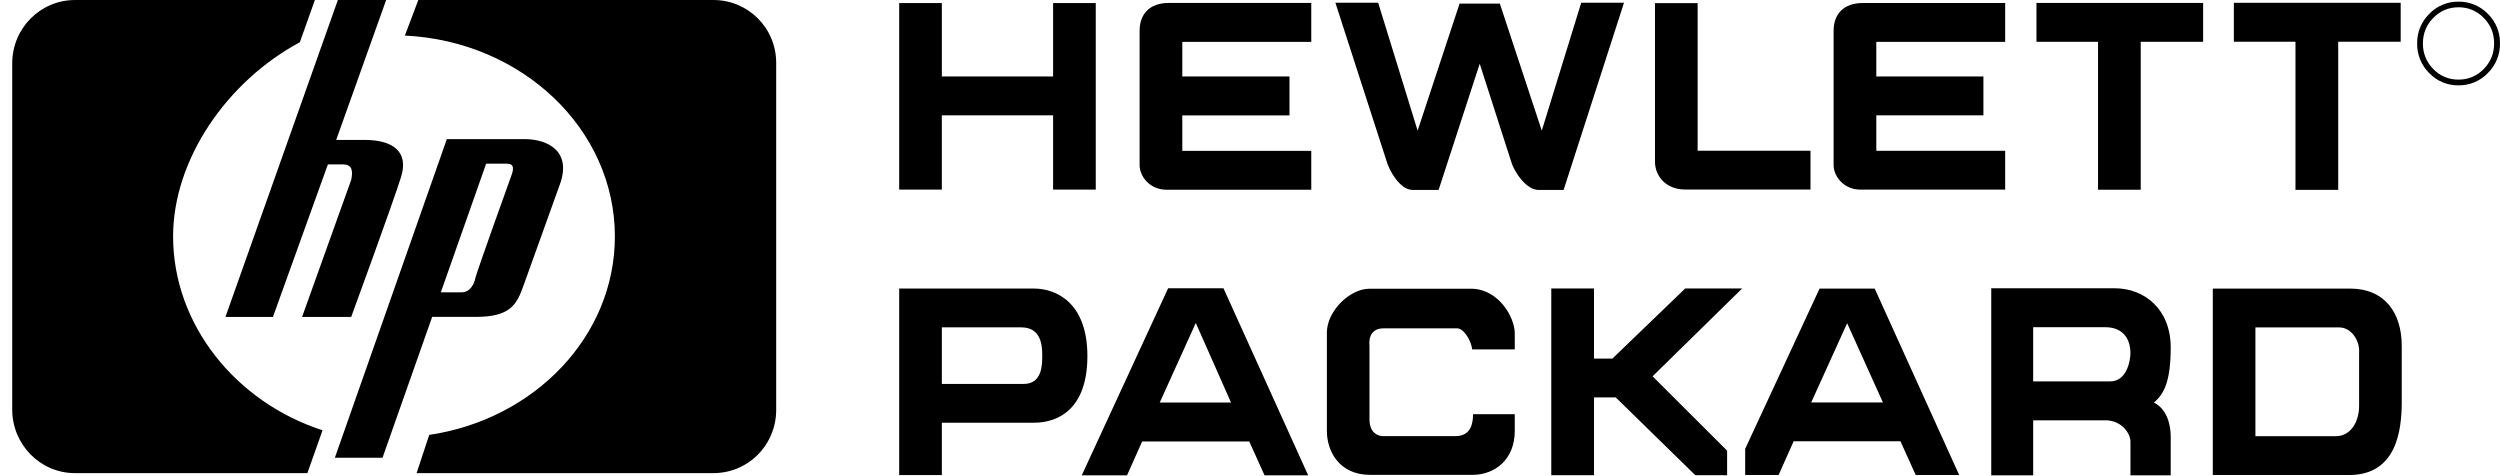
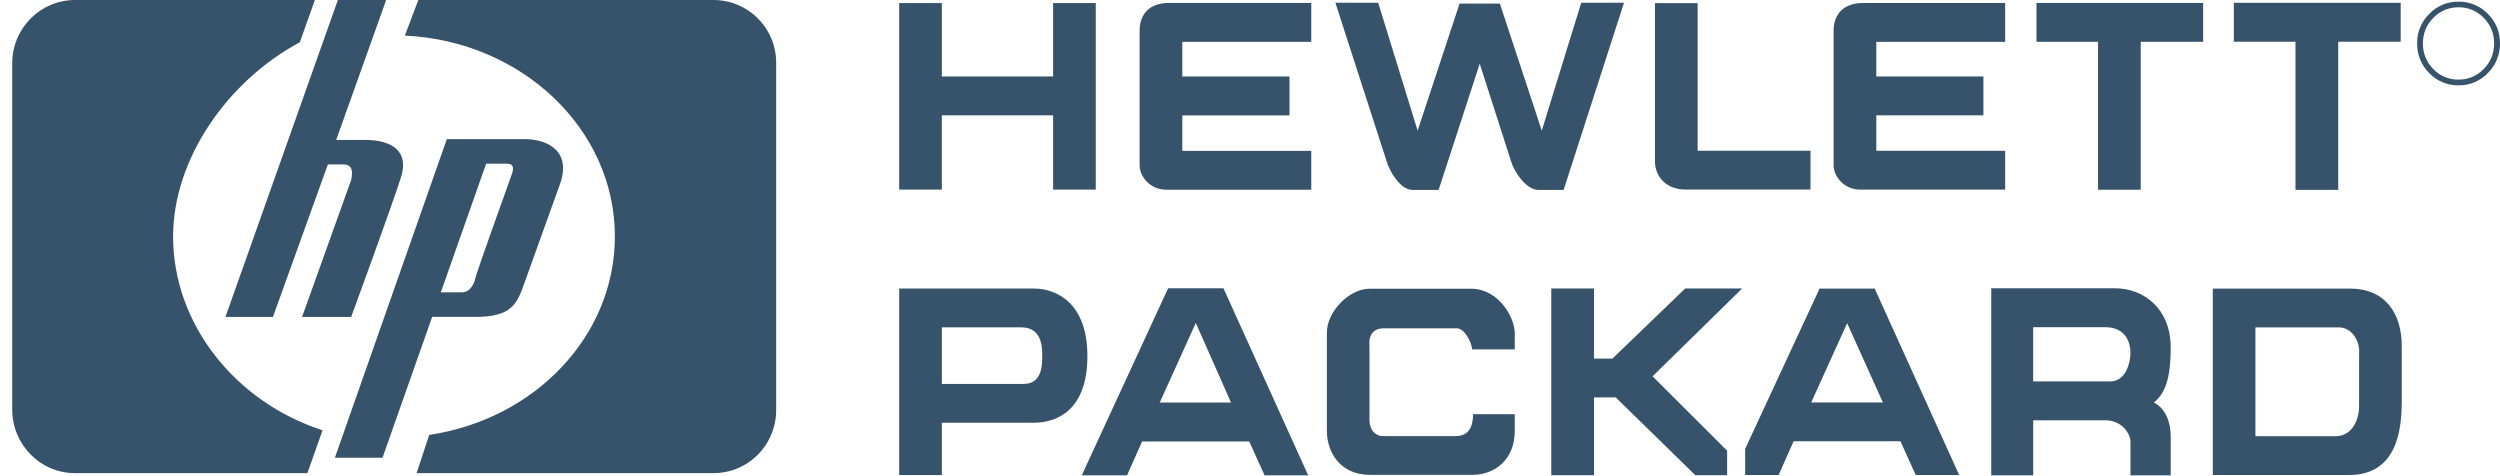
<svg xmlns="http://www.w3.org/2000/svg" width="142" height="27">
-   <path d="M69.493 16.373L74.305 27h-2.478l-.868-1.923h-6.086L64.015 27h-2.572l4.907-10.627h3.143zm50.612 0c1.715 0 3.191 1.202 3.191 3.366 0 1.923-.38 2.644-.953 3.126.762.384.953 1.297.953 1.922v2.211h-2.286v-1.922c0-.433-.477-1.203-1.43-1.203h-4.095V27h-2.382V16.373zm-29.566.01v3.984h1.046l4.138-3.984h3.234l-5.09 4.991 4.233 4.224v1.392h-1.808l-4.517-4.416H90.54v4.416h-2.427V16.383h2.427zm-31.815.006c1.282 0 3.04.815 3.04 3.835 0 2.973-1.616 3.787-3.041 3.787h-5.226v2.973h-2.423V16.389zm74.75.002c1.995 0 2.945 1.39 2.945 3.259v3.237c-.012 1.508-.265 4.094-2.992 4.094h-7.74v-10.59zm-26.99.003l4.797 10.585h-2.47l-.865-1.916h-6.067l-.854 1.916h-1.899v-1.485l4.225-9.1h3.133zm-22.863.006c1.518.047 2.418 1.627 2.418 2.536v.908H83.62c-.049-.479-.475-1.195-.854-1.195h-4.175c-.947 0-.805.956-.805.956v4.21c0 .766.474.957.759.957h4.126c.9 0 .997-.765.997-1.244h2.37v.957c0 1.58-1.09 2.488-2.417 2.488h-5.787c-1.803 0-2.467-1.388-2.467-2.488v-5.598c0-1.195 1.28-2.487 2.419-2.487zM40.52 0c1.97 0 3.567 1.58 3.567 3.57v19.72a3.6 3.6 0 01-1.046 2.539 3.537 3.537 0 01-2.52 1.044H23.662l.718-2.17c5.98-.888 10.545-5.597 10.545-11.273 0-6.106-5.283-11.094-11.929-11.409L23.76 0h16.76zM17.886 0l-.855 2.4c-4.115 2.205-7.199 6.638-7.199 11.03 0 4.998 3.55 9.408 8.488 11.01l-.861 2.433H4.252c-1.965 0-3.558-1.625-3.558-3.61V3.598C.693 1.614 2.285.004 4.252.001h13.634zm11.91 7.902c1.328 0 2.705.698 1.993 2.605l-2.041 5.677c-.38 1.07-.712 1.815-2.706 1.815h-2.495L21.727 26H19.02l6.36-18.098zm103.062 10.694h-4.75v6.18h4.56c.854 0 1.329-.814 1.329-1.724v-3.02c.049-.669-.426-1.436-1.14-1.436zm-64.937-.252l-2.048 4.52h4.049l-2.001-4.52zm36.997.014l-2.042 4.502h4.074l-2.032-4.502zm-46.907.236h-4.514v3.212h4.656c1.046 0 1.046-1.102 1.046-1.581v-.07c-.003-.512-.054-1.56-1.188-1.56zm61.568-.009h-4.095v3.077h4.382c.905 0 1.143-1.106 1.143-1.634 0-.53-.238-1.443-1.43-1.443zM21.934 0l-2.838 7.947h1.609c1.655 0 2.507.696 2.081 2.086-.426 1.39-2.838 7.969-2.838 7.969h-2.79l2.79-7.784c.094-.464.094-.88-.472-.88h-.852l-3.121 8.664h-2.697V18L19.191 0h2.743zM28.8 9.298h-1.187l-2.574 7.305h1.197c.475 0 .712-.512.76-.791.003-.017.012-.051.028-.102l.063-.198c.146-.442.447-1.301.77-2.213l.177-.5c.505-1.419 1.003-2.803 1.003-2.803.142-.372.19-.698-.237-.698zM78.28.156l2.241 7.264L82.904.204h2.287l2.382 7.216 2.24-7.264h2.43l-3.43 10.632h-1.43c-.715-.001-1.405-1.083-1.549-1.612L84.048 3.62l-2.335 7.168h-1.477c-.715 0-1.335-1.106-1.478-1.635L75.85.156h2.43zm58.079.002V2.37h-3.548v8.413h-2.428V2.37h-3.5V.158h9.476zM74.48.167v2.21h-7.325v1.968h6.088v2.208h-6.088v2.016h7.325v2.207h-8.228c-.952 0-1.522-.768-1.522-1.392V1.751c0-.96.57-1.584 1.664-1.584h8.086zm50.658-.002v2.21h-3.545v8.401h-2.425V2.375h-3.497V.165h9.467zm-11.244.006v2.206h-7.32v1.967h6.084V6.55h-6.084v2.015h7.32v2.206h-8.223c-.952 0-1.522-.767-1.522-1.391V1.755c0-.96.57-1.584 1.664-1.584h8.08zM53.497.174v4.17h6.319V.175h2.423v10.595h-2.423v-4.22h-6.32v4.22h-2.422V.174h2.423zm42.929.004V8.56h6.41v2.204h-7.123c-1.092 0-1.71-.766-1.71-1.58V.177h2.423zm43.216-.084c.627-.01 1.23.24 1.669.692.458.462.689 1.021.689 1.677.01.634-.24 1.243-.69 1.686a2.26 2.26 0 01-1.668.699 2.244 2.244 0 01-1.665-.699 2.317 2.317 0 01-.683-1.686 2.3 2.3 0 01.69-1.677 2.255 2.255 0 011.658-.692zm.001.32c-.56 0-1.036.2-1.431.602-.394.399-.59.881-.59 1.446-.01.546.202 1.073.587 1.457a1.93 1.93 0 001.433.602c.54.009 1.06-.21 1.434-.602.394-.402.59-.887.59-1.457 0-.565-.196-1.047-.59-1.446a1.941 1.941 0 00-1.433-.602z" fill="currentColor" fill-rule="nonzero" />
+   <path d="M69.493 16.373L74.305 27h-2.478l-.868-1.923h-6.086L64.015 27h-2.572l4.907-10.627h3.143zm50.612 0c1.715 0 3.191 1.202 3.191 3.366 0 1.923-.38 2.644-.953 3.126.762.384.953 1.297.953 1.922v2.211h-2.286v-1.922c0-.433-.477-1.203-1.43-1.203h-4.095V27h-2.382V16.373zm-29.566.01v3.984h1.046l4.138-3.984h3.234l-5.09 4.991 4.233 4.224v1.392h-1.808l-4.517-4.416H90.54v4.416h-2.427V16.383h2.427zm-31.815.006c1.282 0 3.04.815 3.04 3.835 0 2.973-1.616 3.787-3.041 3.787h-5.226v2.973h-2.423V16.389zm74.75.002c1.995 0 2.945 1.39 2.945 3.259v3.237c-.012 1.508-.265 4.094-2.992 4.094h-7.74v-10.59zm-26.99.003l4.797 10.585h-2.47l-.865-1.916h-6.067l-.854 1.916h-1.899v-1.485l4.225-9.1h3.133zm-22.863.006c1.518.047 2.418 1.627 2.418 2.536v.908H83.62c-.049-.479-.475-1.195-.854-1.195h-4.175c-.947 0-.805.956-.805.956v4.21c0 .766.474.957.759.957h4.126c.9 0 .997-.765.997-1.244h2.37v.957c0 1.58-1.09 2.488-2.417 2.488h-5.787c-1.803 0-2.467-1.388-2.467-2.488v-5.598c0-1.195 1.28-2.487 2.419-2.487zM40.52 0c1.97 0 3.567 1.58 3.567 3.57v19.72a3.6 3.6 0 01-1.046 2.539 3.537 3.537 0 01-2.52 1.044H23.662l.718-2.17c5.98-.888 10.545-5.597 10.545-11.273 0-6.106-5.283-11.094-11.929-11.409L23.76 0h16.76zM17.886 0l-.855 2.4c-4.115 2.205-7.199 6.638-7.199 11.03 0 4.998 3.55 9.408 8.488 11.01l-.861 2.433H4.252c-1.965 0-3.558-1.625-3.558-3.61V3.598C.693 1.614 2.285.004 4.252.001h13.634zm11.91 7.902c1.328 0 2.705.698 1.993 2.605l-2.041 5.677c-.38 1.07-.712 1.815-2.706 1.815h-2.495L21.727 26H19.02l6.36-18.098zm103.062 10.694h-4.75v6.18h4.56c.854 0 1.329-.814 1.329-1.724v-3.02c.049-.669-.426-1.436-1.14-1.436zm-64.937-.252l-2.048 4.52h4.049l-2.001-4.52zm36.997.014l-2.042 4.502h4.074l-2.032-4.502zm-46.907.236h-4.514v3.212h4.656c1.046 0 1.046-1.102 1.046-1.581v-.07c-.003-.512-.054-1.56-1.188-1.56zm61.568-.009h-4.095v3.077h4.382c.905 0 1.143-1.106 1.143-1.634 0-.53-.238-1.443-1.43-1.443zM21.934 0l-2.838 7.947h1.609c1.655 0 2.507.696 2.081 2.086-.426 1.39-2.838 7.969-2.838 7.969h-2.79l2.79-7.784c.094-.464.094-.88-.472-.88h-.852l-3.121 8.664h-2.697V18L19.191 0h2.743zM28.8 9.298h-1.187l-2.574 7.305h1.197c.475 0 .712-.512.76-.791.003-.017.012-.051.028-.102l.063-.198c.146-.442.447-1.301.77-2.213l.177-.5c.505-1.419 1.003-2.803 1.003-2.803.142-.372.19-.698-.237-.698zM78.28.156l2.241 7.264L82.904.204h2.287l2.382 7.216 2.24-7.264h2.43l-3.43 10.632h-1.43c-.715-.001-1.405-1.083-1.549-1.612L84.048 3.62l-2.335 7.168h-1.477c-.715 0-1.335-1.106-1.478-1.635L75.85.156h2.43zm58.079.002V2.37h-3.548v8.413h-2.428V2.37h-3.5V.158h9.476zM74.48.167v2.21h-7.325v1.968h6.088v2.208h-6.088v2.016h7.325v2.207h-8.228c-.952 0-1.522-.768-1.522-1.392V1.751c0-.96.57-1.584 1.664-1.584h8.086zm50.658-.002v2.21h-3.545v8.401h-2.425V2.375h-3.497V.165h9.467zm-11.244.006v2.206h-7.32v1.967h6.084V6.55h-6.084v2.015h7.32v2.206h-8.223c-.952 0-1.522-.767-1.522-1.391V1.755c0-.96.57-1.584 1.664-1.584h8.08zM53.497.174v4.17h6.319V.175h2.423v10.595h-2.423v-4.22h-6.32v4.22h-2.422V.174h2.423zm42.929.004V8.56h6.41v2.204h-7.123c-1.092 0-1.71-.766-1.71-1.58V.177h2.423zm43.216-.084c.627-.01 1.23.24 1.669.692.458.462.689 1.021.689 1.677.01.634-.24 1.243-.69 1.686a2.26 2.26 0 01-1.668.699 2.244 2.244 0 01-1.665-.699 2.317 2.317 0 01-.683-1.686 2.3 2.3 0 01.69-1.677 2.255 2.255 0 011.658-.692zm.001.32c-.56 0-1.036.2-1.431.602-.394.399-.59.881-.59 1.446-.01.546.202 1.073.587 1.457a1.93 1.93 0 001.433.602c.54.009 1.06-.21 1.434-.602.394-.402.59-.887.59-1.457 0-.565-.196-1.047-.59-1.446a1.941 1.941 0 00-1.433-.602z" fill="#36536B" fill-rule="nonzero" />
</svg>
